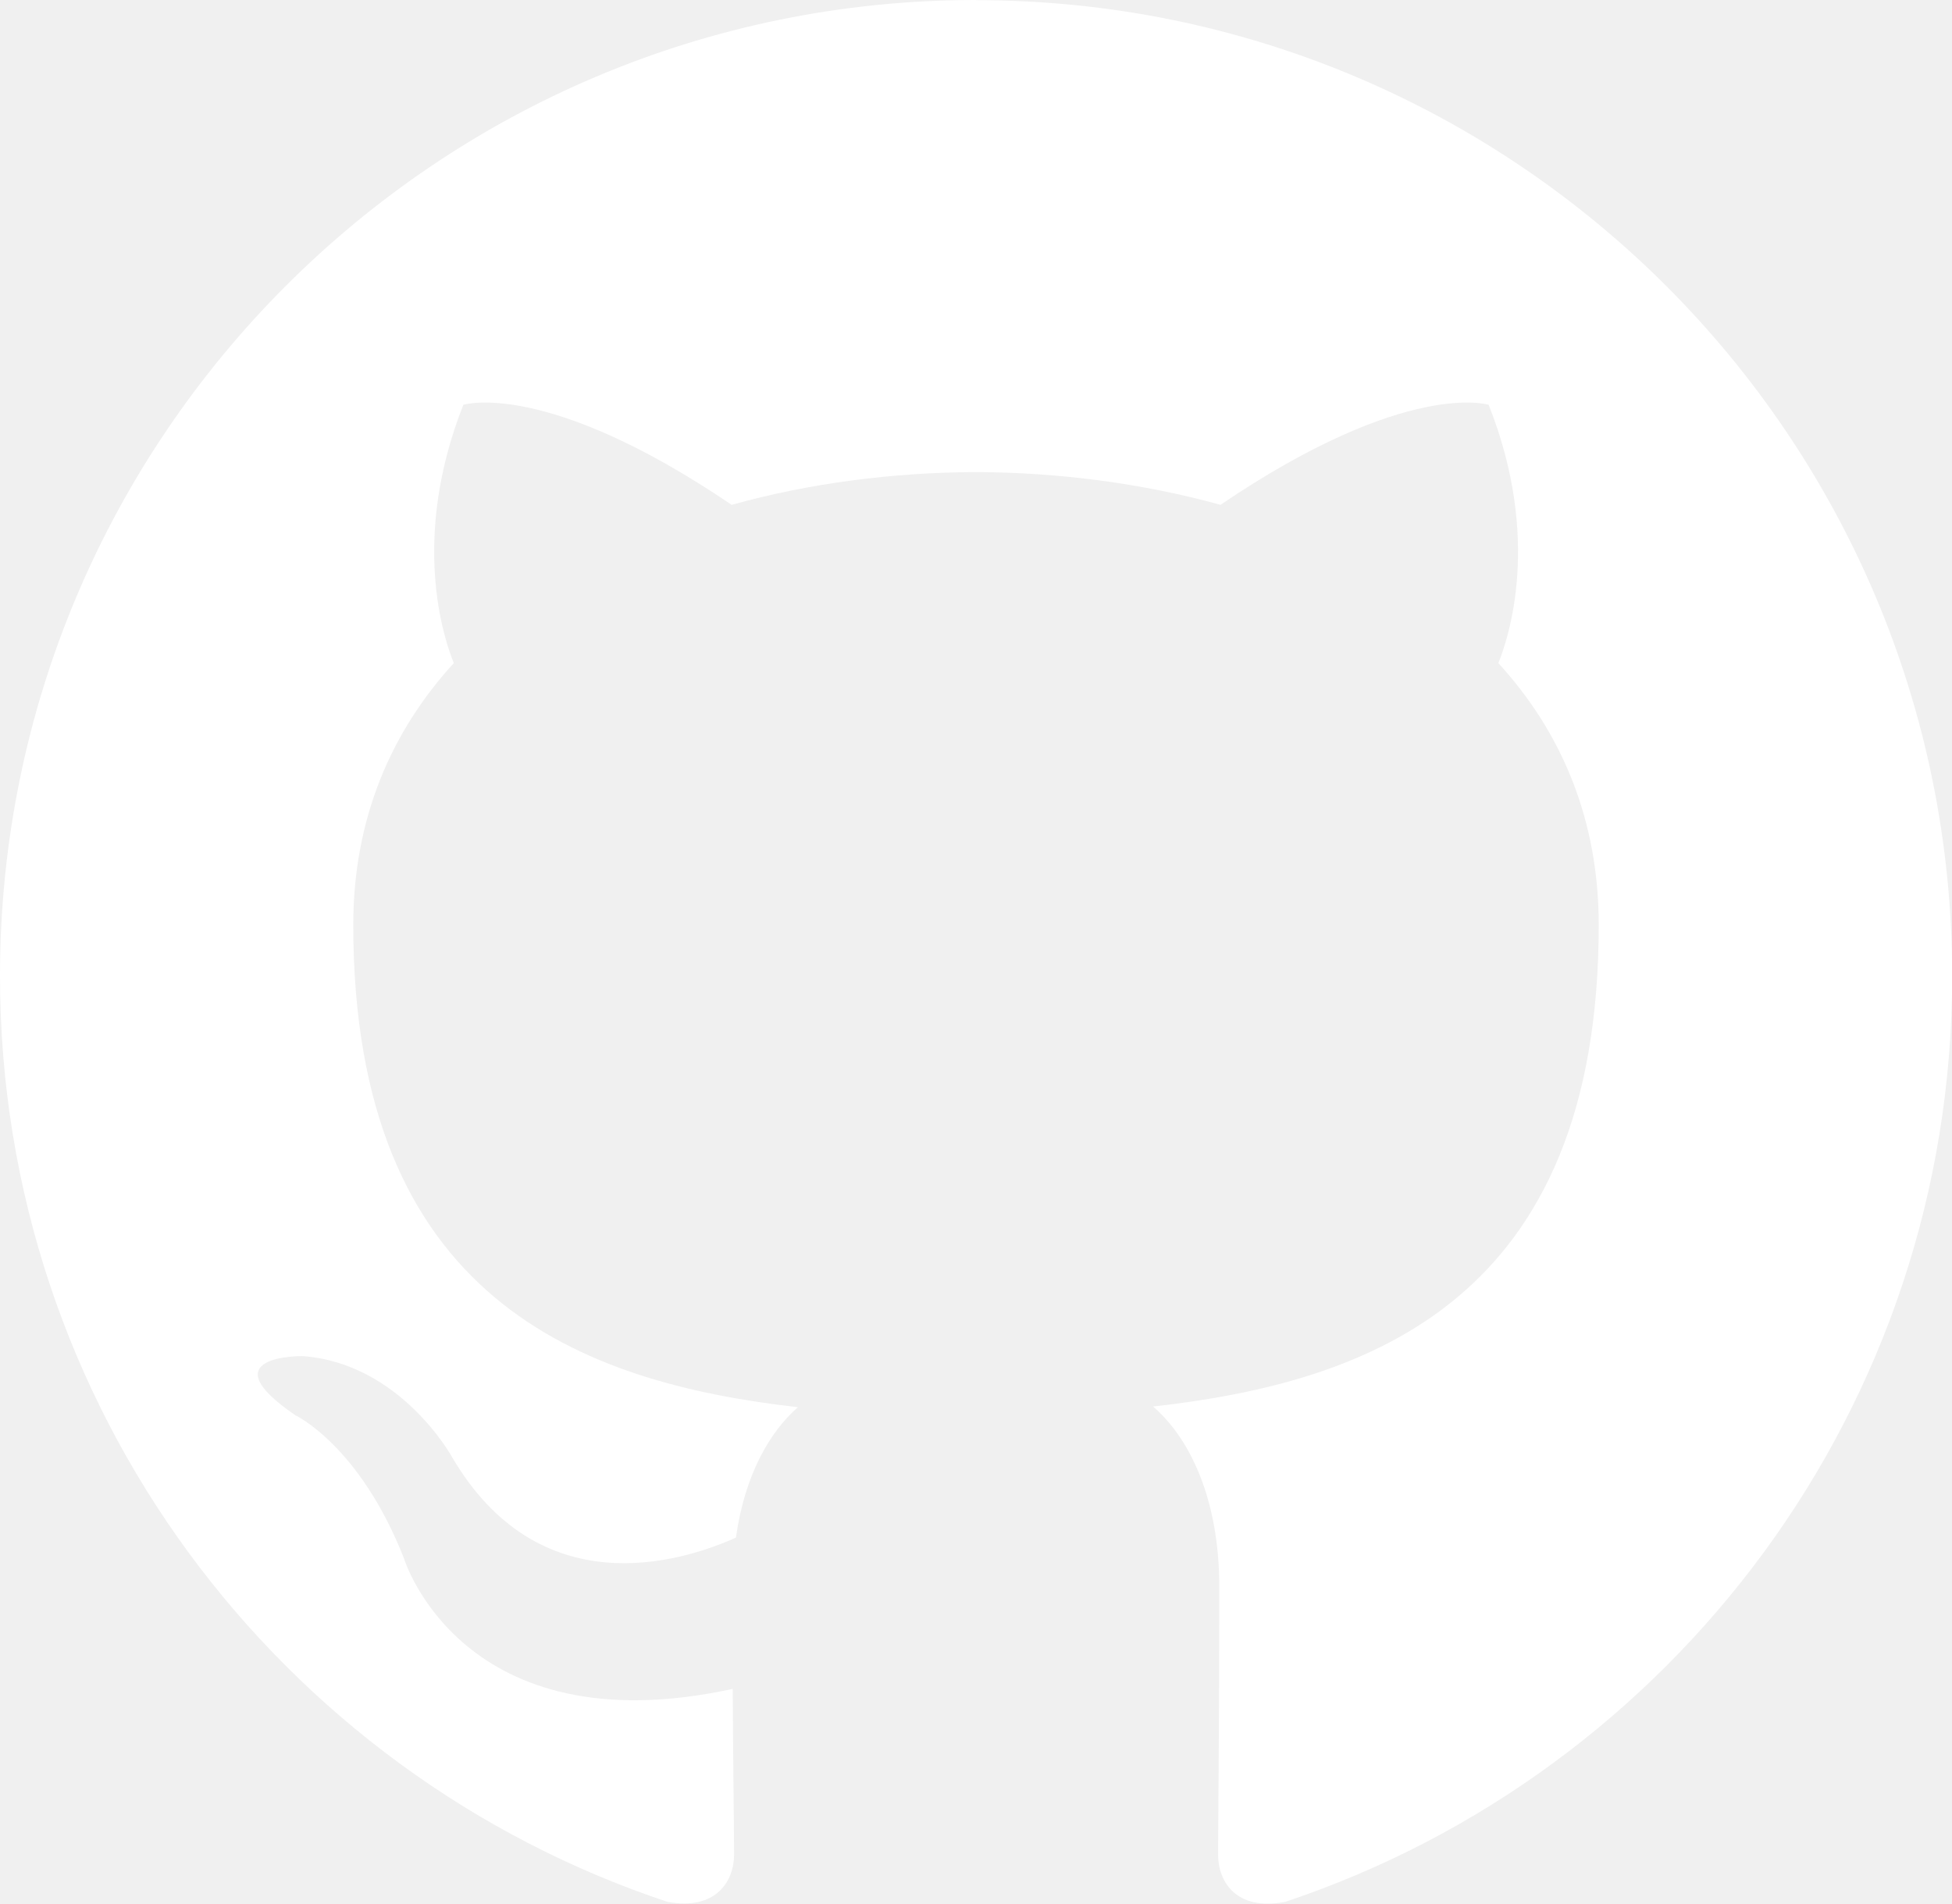
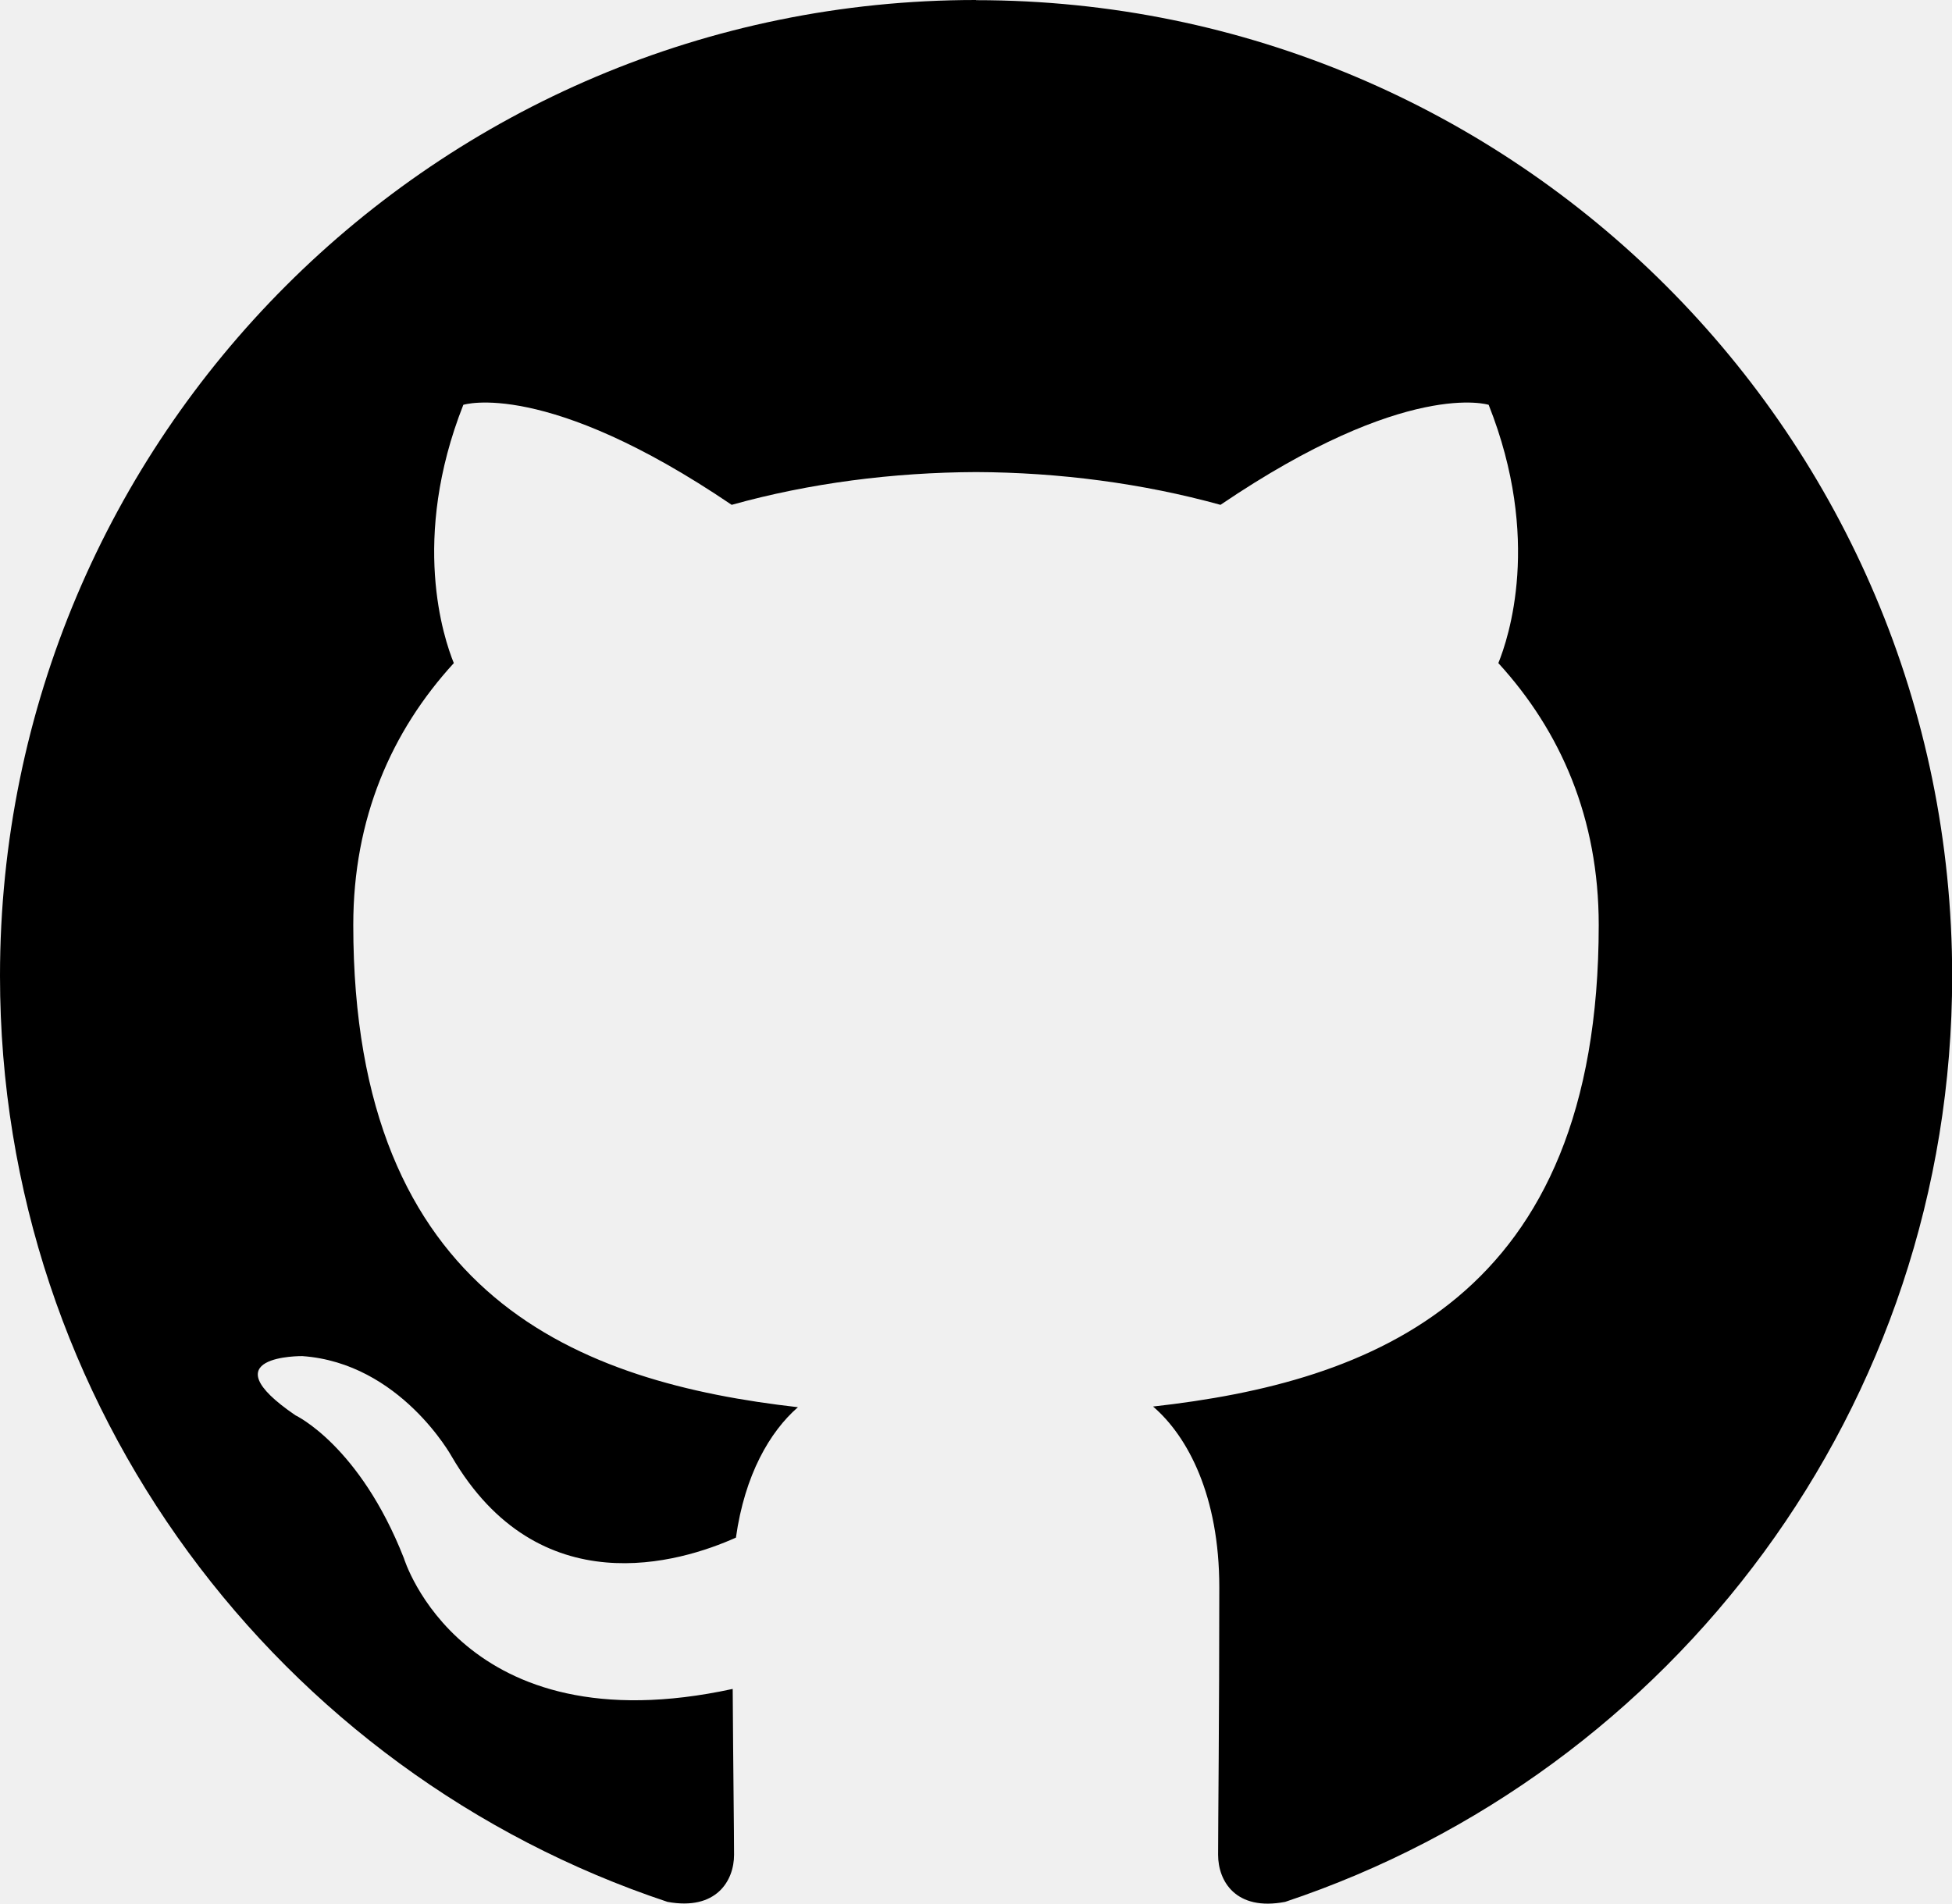
<svg xmlns="http://www.w3.org/2000/svg" width="11.493mm" height="11.209mm" version="1.1" viewBox="0 0 11.493 11.209">
  <g transform="translate(-69.66 -167.99)">
-     <path d="m75.406 167.99c-3.173 0-5.746 2.573-5.746 5.747 0 2.539 1.646 4.693 3.93 5.453 0.288 0.053 0.392-0.125 0.392-0.277 0-0.136-0.005-0.498-0.008-0.977-1.598 0.347-1.936-0.77-1.936-0.77-0.261-0.664-0.638-0.841-0.638-0.841-0.522-0.356 0.04-0.349 0.04-0.349 0.577 0.041 0.88 0.592 0.88 0.592 0.513 0.878 1.345 0.624 1.673 0.477 0.052-0.371 0.2-0.624 0.365-0.768-1.276-0.145-2.618-0.638-2.618-2.84 0-0.627 0.224-1.14 0.592-1.542-0.059-0.145-0.256-0.73 0.056-1.521 0 0 0.483-0.155 1.58 0.589 0.458-0.128 0.95-0.191 1.439-0.193 0.488 2e-3 0.98 0.066 1.439 0.193 1.097-0.744 1.579-0.589 1.579-0.589 0.314 0.791 0.116 1.375 0.057 1.521 0.368 0.402 0.591 0.915 0.591 1.542 0 2.208-1.344 2.693-2.624 2.836 0.206 0.177 0.39 0.528 0.39 1.064 0 0.768-0.007 1.388-0.007 1.576 0 0.154 0.103 0.333 0.395 0.277 2.282-0.762 3.927-2.914 3.927-5.452 0-3.174-2.573-5.747-5.747-5.747" fill="#fff" fill-rule="evenodd" />
+     <path d="m75.406 167.99c-3.173 0-5.746 2.573-5.746 5.747 0 2.539 1.646 4.693 3.93 5.453 0.288 0.053 0.392-0.125 0.392-0.277 0-0.136-0.005-0.498-0.008-0.977-1.598 0.347-1.936-0.77-1.936-0.77-0.261-0.664-0.638-0.841-0.638-0.841-0.522-0.356 0.04-0.349 0.04-0.349 0.577 0.041 0.88 0.592 0.88 0.592 0.513 0.878 1.345 0.624 1.673 0.477 0.052-0.371 0.2-0.624 0.365-0.768-1.276-0.145-2.618-0.638-2.618-2.84 0-0.627 0.224-1.14 0.592-1.542-0.059-0.145-0.256-0.73 0.056-1.521 0 0 0.483-0.155 1.58 0.589 0.458-0.128 0.95-0.191 1.439-0.193 0.488 2e-3 0.98 0.066 1.439 0.193 1.097-0.744 1.579-0.589 1.579-0.589 0.314 0.791 0.116 1.375 0.057 1.521 0.368 0.402 0.591 0.915 0.591 1.542 0 2.208-1.344 2.693-2.624 2.836 0.206 0.177 0.39 0.528 0.39 1.064 0 0.768-0.007 1.388-0.007 1.576 0 0.154 0.103 0.333 0.395 0.277 2.282-0.762 3.927-2.914 3.927-5.452 0-3.174-2.573-5.747-5.747-5.747" fill-rule="evenodd" />
  </g>
</svg>
